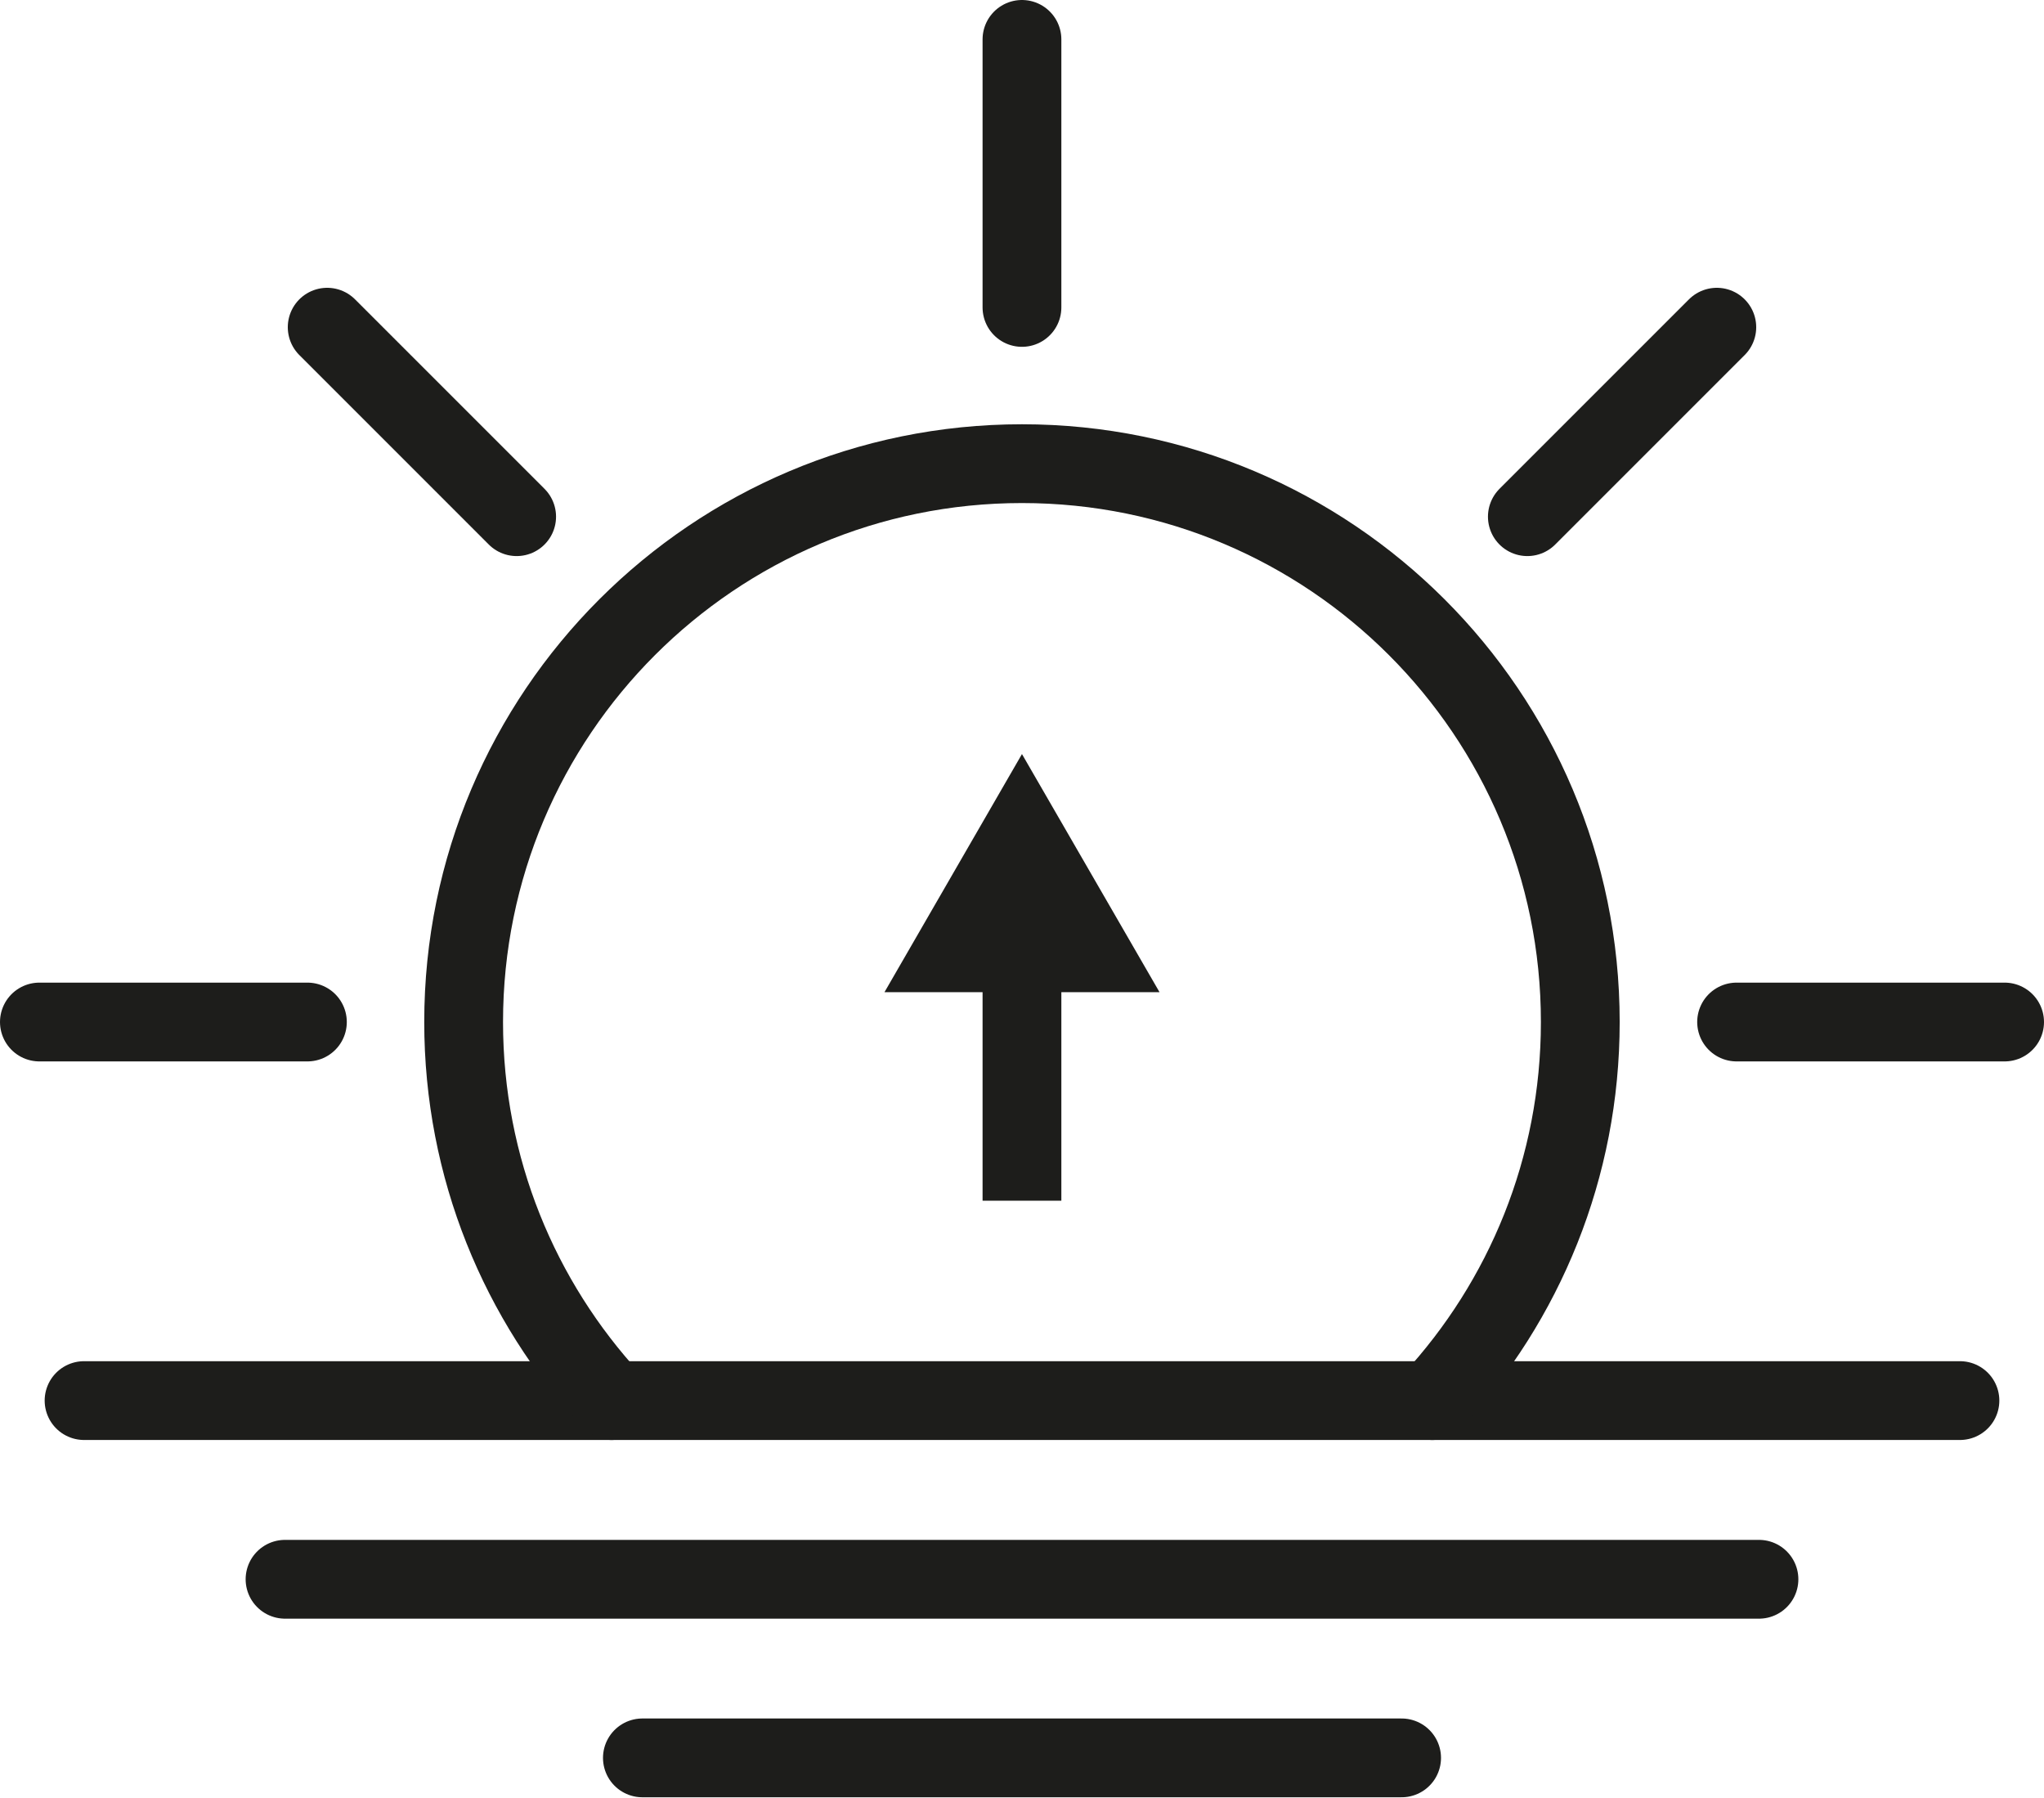
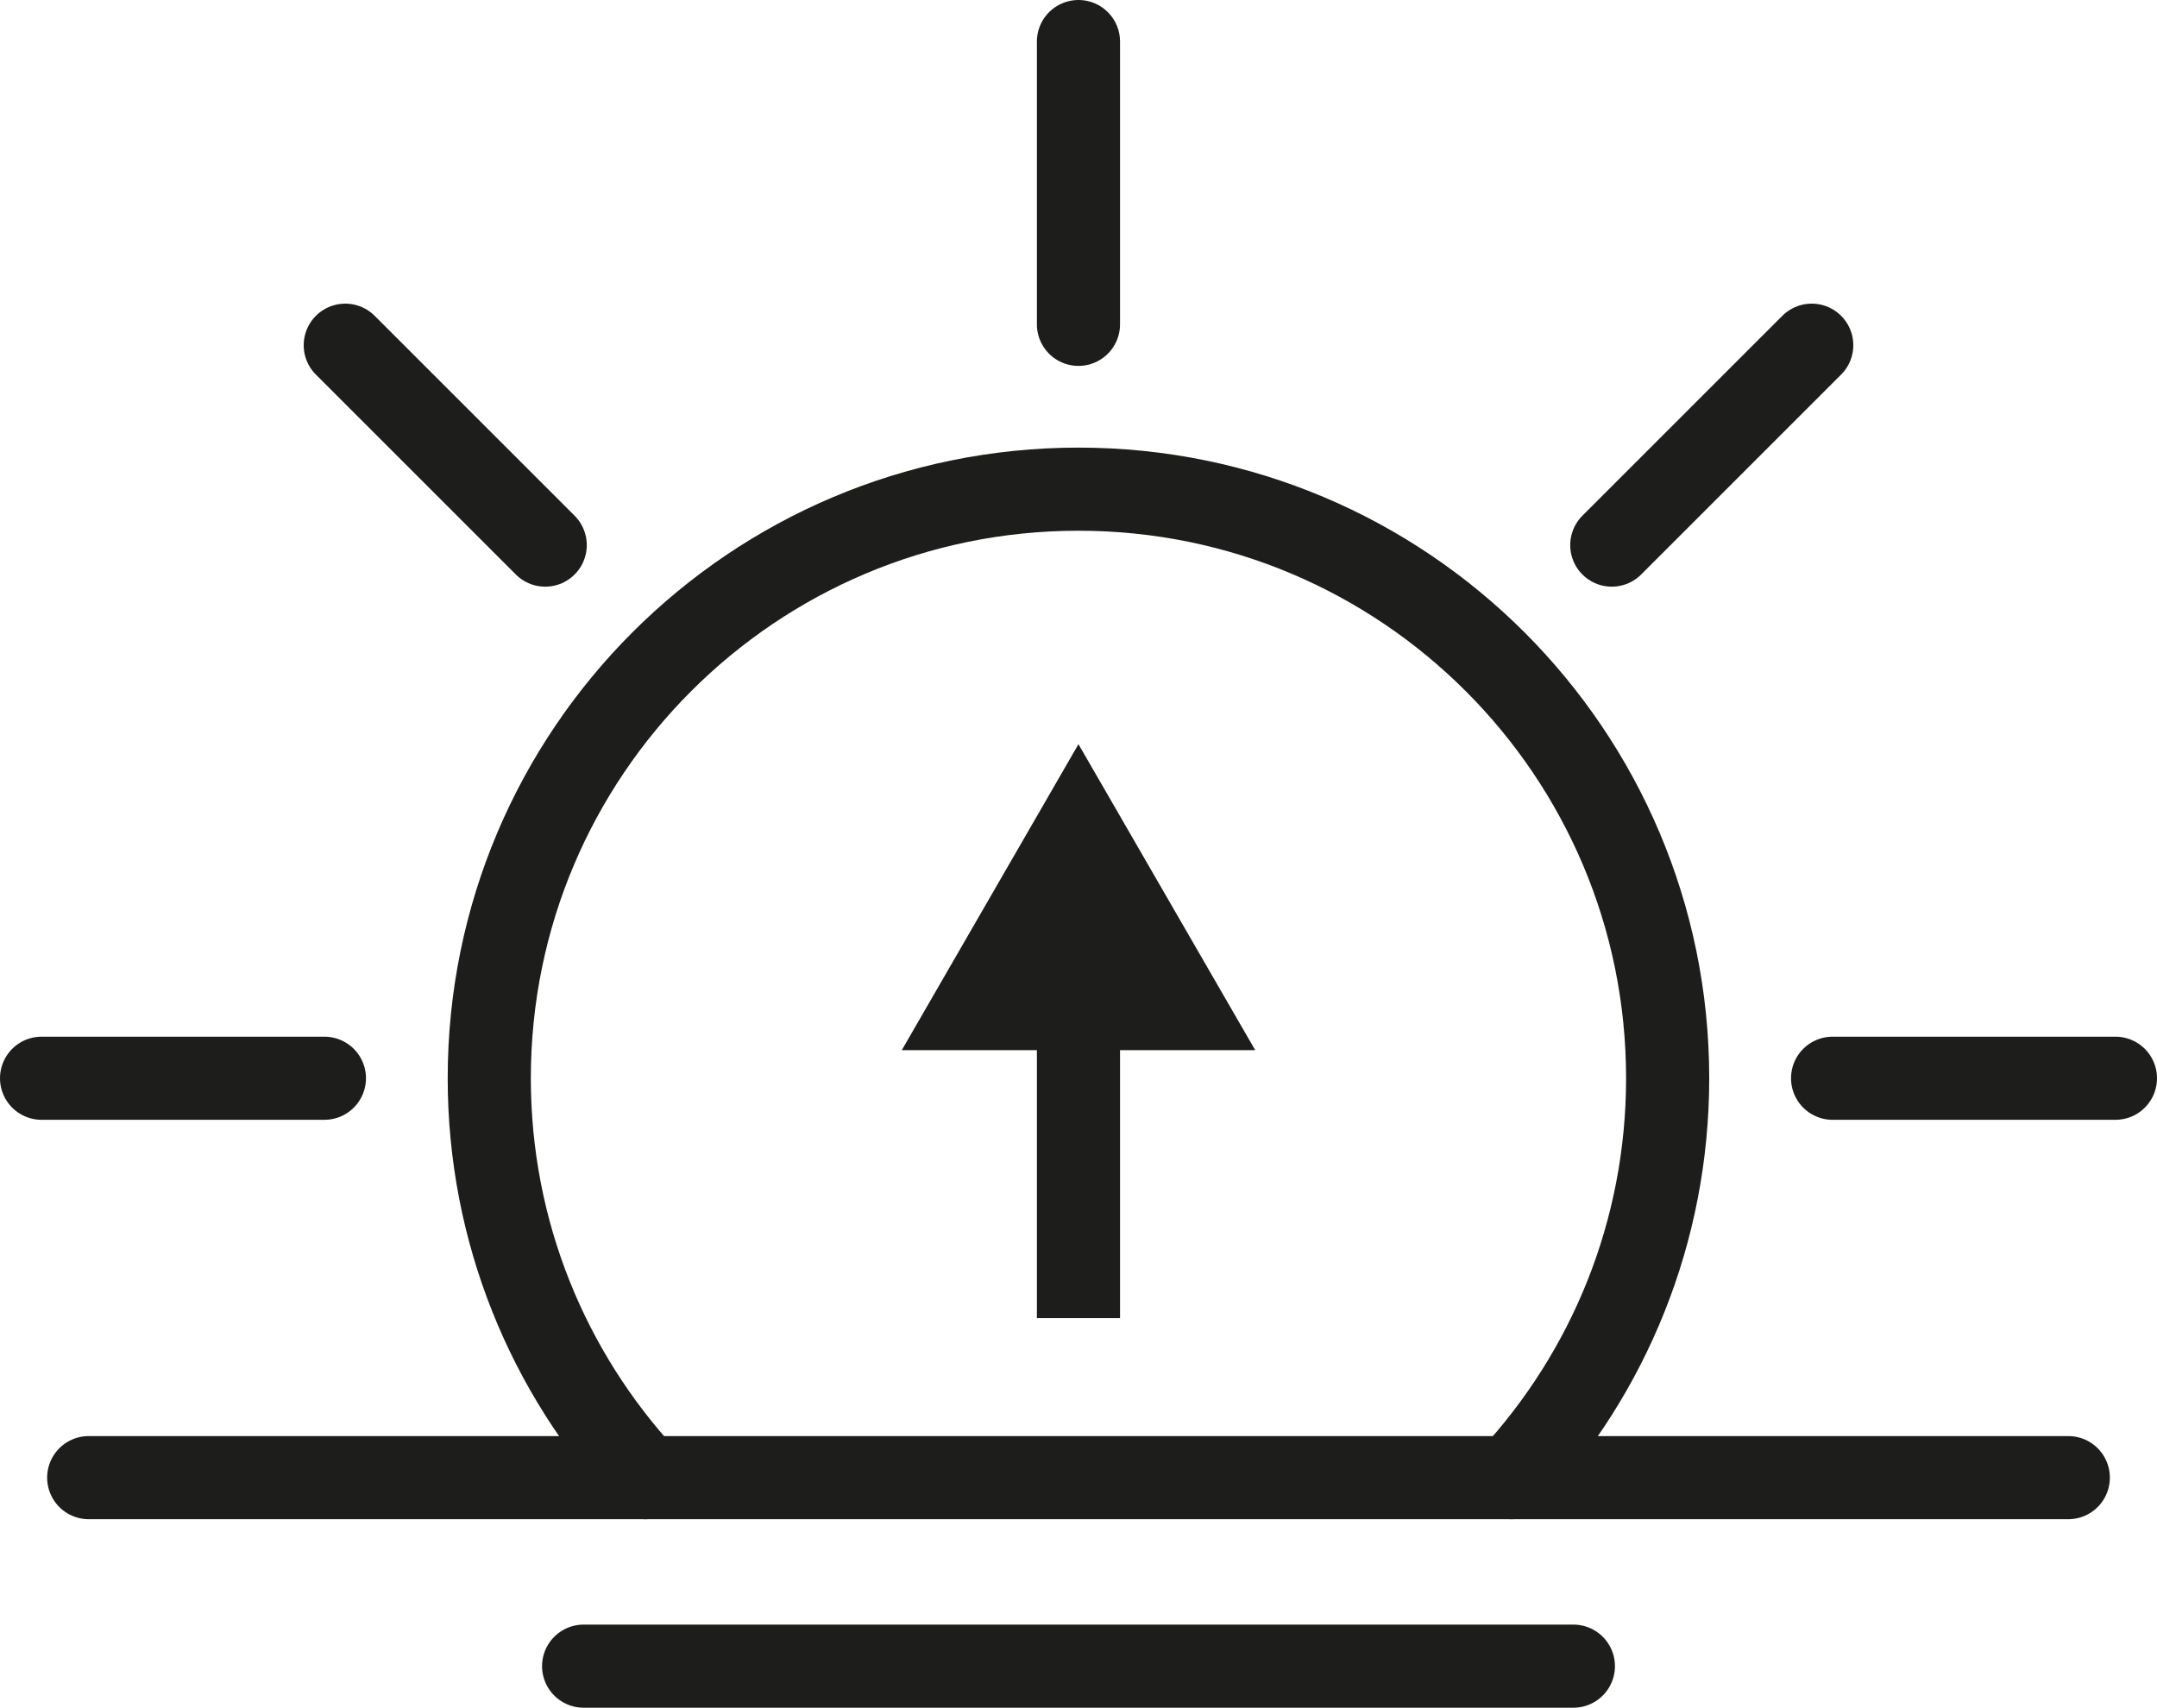
- <svg xmlns="http://www.w3.org/2000/svg" id="Lager_1" version="1.1" viewBox="0 0 259.45 228.12">
+ <svg xmlns="http://www.w3.org/2000/svg" id="Lager_1" version="1.1" viewBox="0 0 259.45 205.45">
  <defs>
    <style>
-       .st0 {
-         fill: #1d1d1b;
+       .st0, .st1 {
+         fill: none;
+         stroke: #1d1d1b;
+         stroke-miterlimit: 10;
+         stroke-width: 10px;
      }

      .st1 {
        stroke-linecap: round;
      }

-       .st1, .st2 {
-         fill: none;
-         stroke: #1d1d1b;
-         stroke-miterlimit: 10;
-         stroke-width: 10px;
+       .st2 {
+         fill: #1d1d1b;
      }
    </style>
  </defs>
  <line class="st1" x1="10.67" y1="177.77" x2="248.78" y2="177.77" />
  <path class="st1" d="M77.63,177.77c-11.66-12.63-18.78-29.51-18.78-48.05,0-39.14,31.73-70.87,70.87-70.87s70.87,31.73,70.87,70.87c0,18.54-7.12,35.42-18.78,48.05" />
  <line class="st1" x1="129.72" y1="39.02" x2="129.72" y2="5" />
  <line class="st1" x1="193.87" y1="65.58" x2="217.92" y2="41.53" />
  <line class="st1" x1="220.43" y1="129.72" x2="254.45" y2="129.72" />
  <line class="st1" x1="39.02" y1="129.72" x2="5" y2="129.72" />
  <line class="st1" x1="65.58" y1="65.58" x2="41.53" y2="41.53" />
  <g>
-     <line class="st2" x1="129.72" y1="152.4" x2="129.72" y2="120.83" />
-     <polygon class="st0" points="147.18 125.93 129.72 95.71 112.27 125.93 147.18 125.93" />
+     <line class="st0" x1="129.72" y1="158.58" x2="129.72" y2="120.13" />
+     <polygon class="st2" points="150.98 126.34 129.72 89.53 108.47 126.34 150.98 126.34" />
  </g>
-   <line class="st1" x1="36.18" y1="200.45" x2="223.27" y2="200.45" />
-   <line class="st1" x1="81.54" y1="223.12" x2="177.91" y2="223.12" />
+   <line class="st1" x1="70.2" y1="200.45" x2="189.25" y2="200.45" />
</svg>
